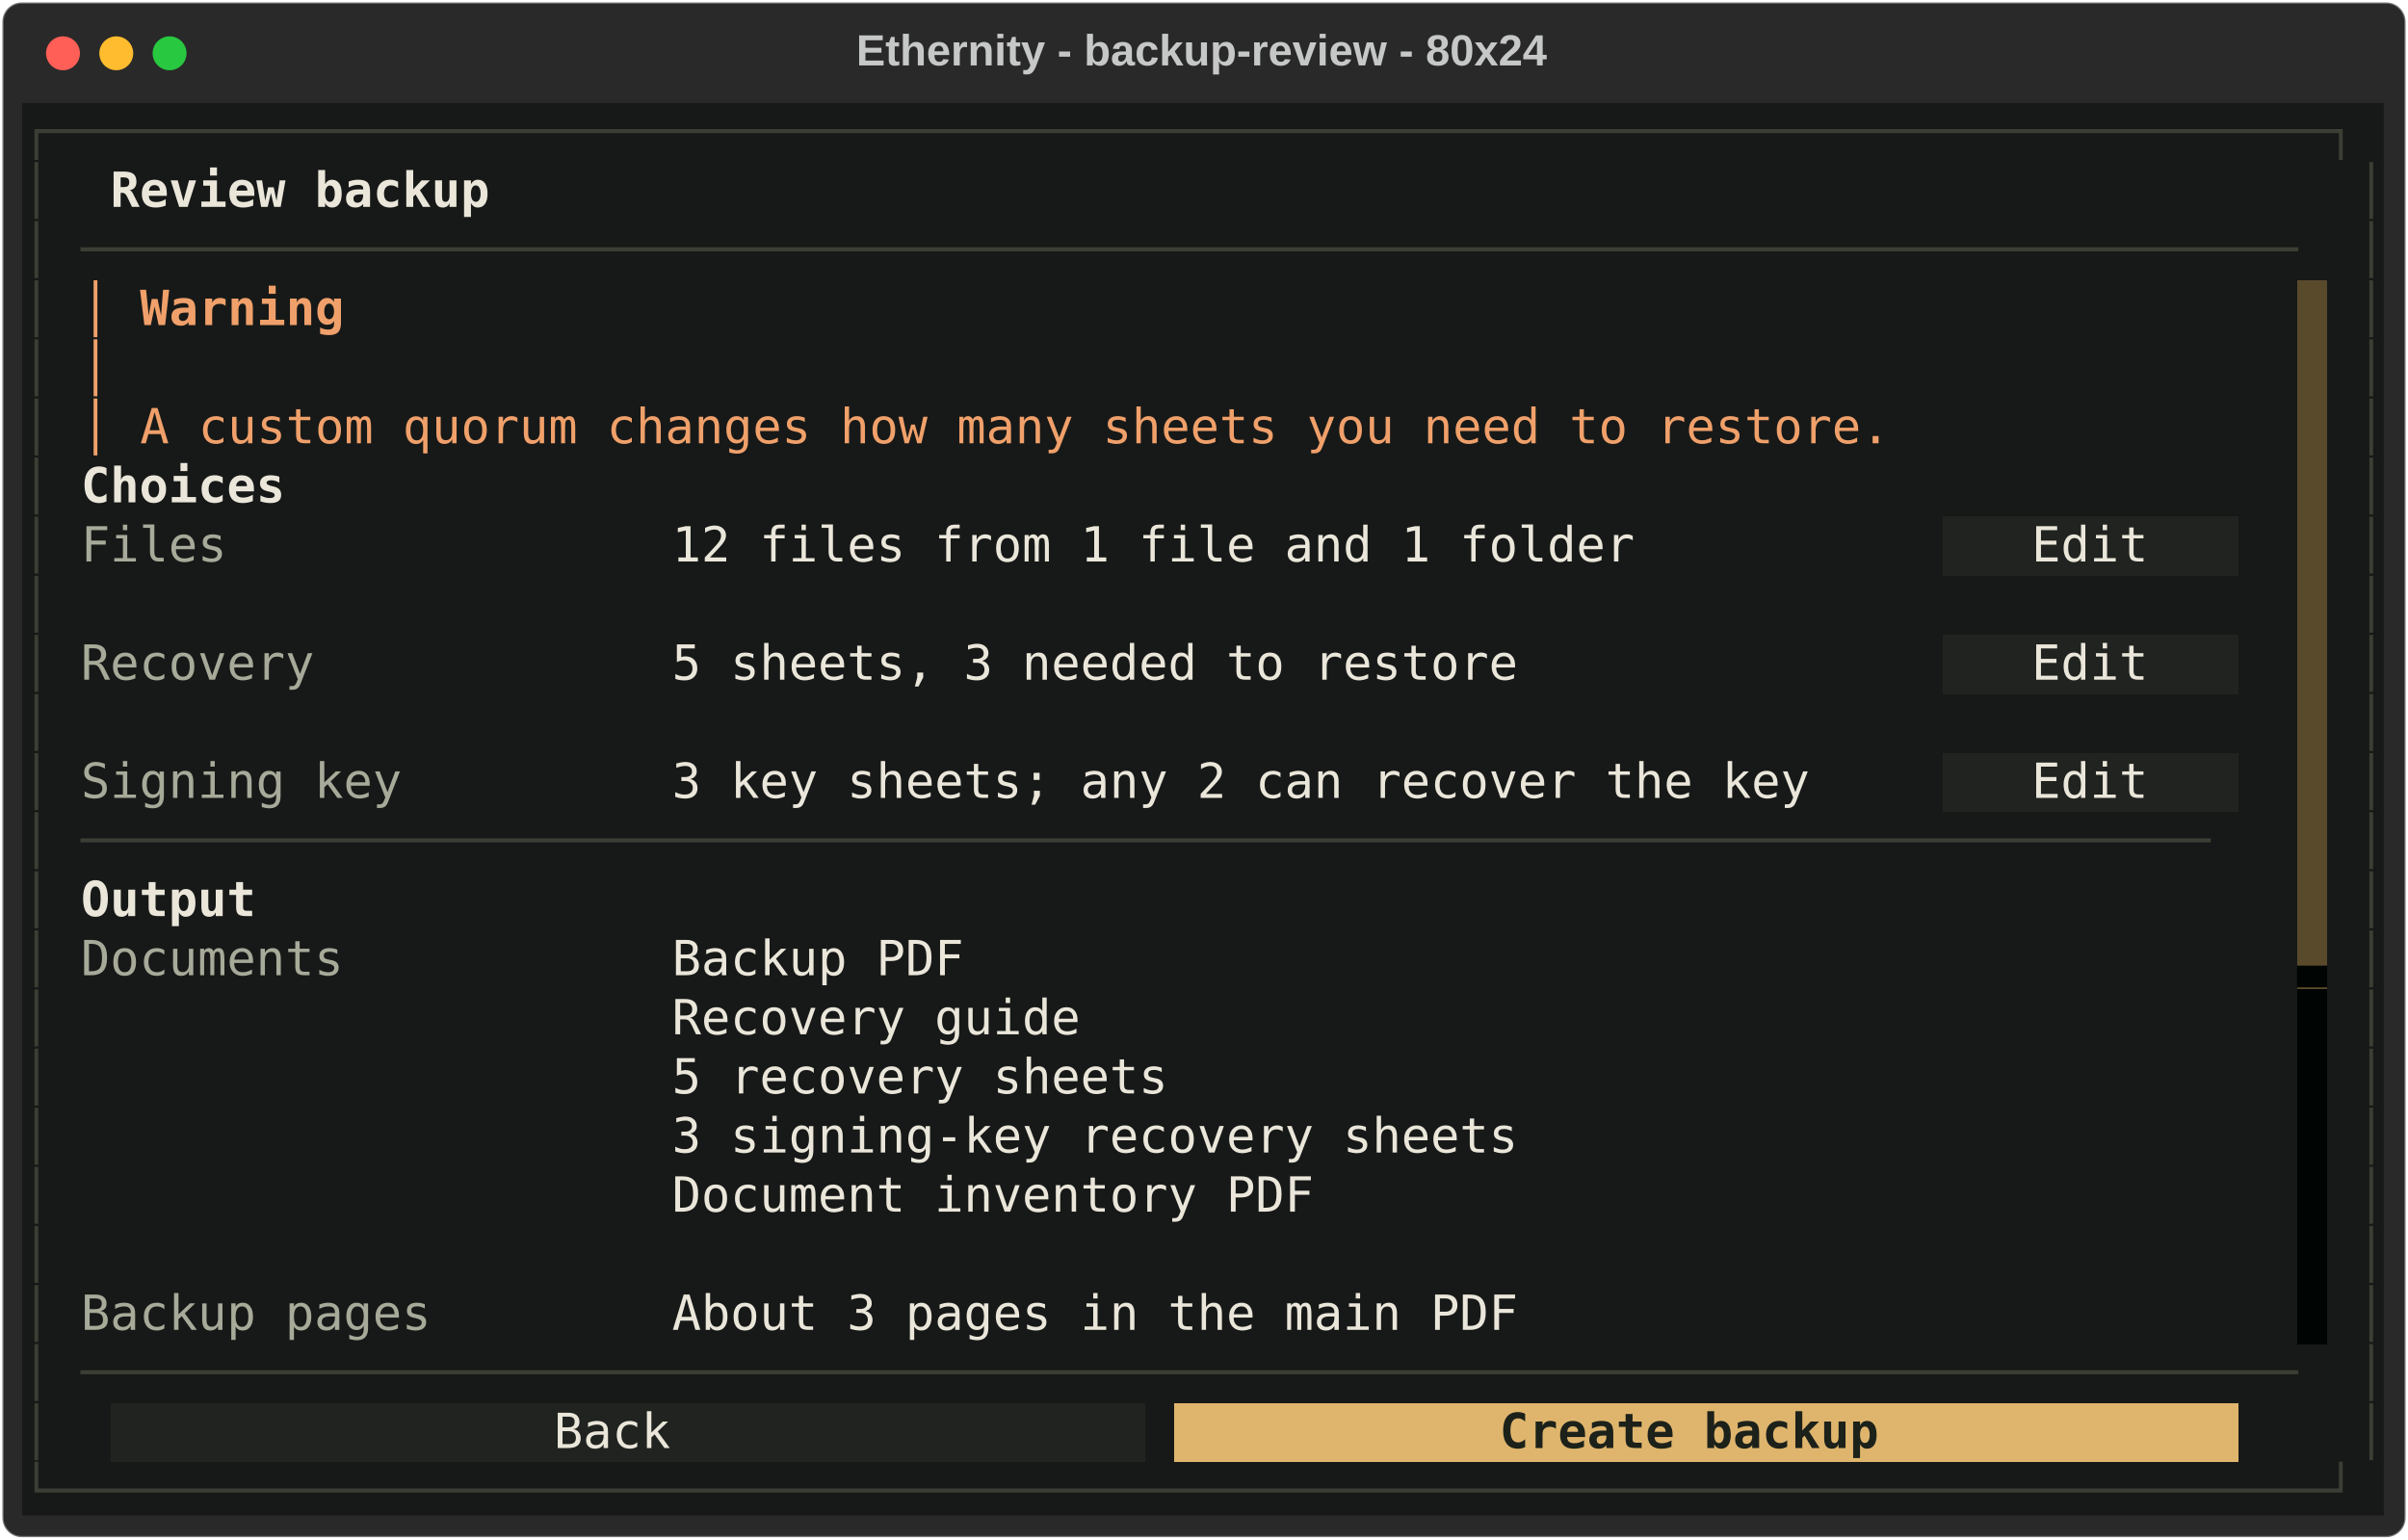
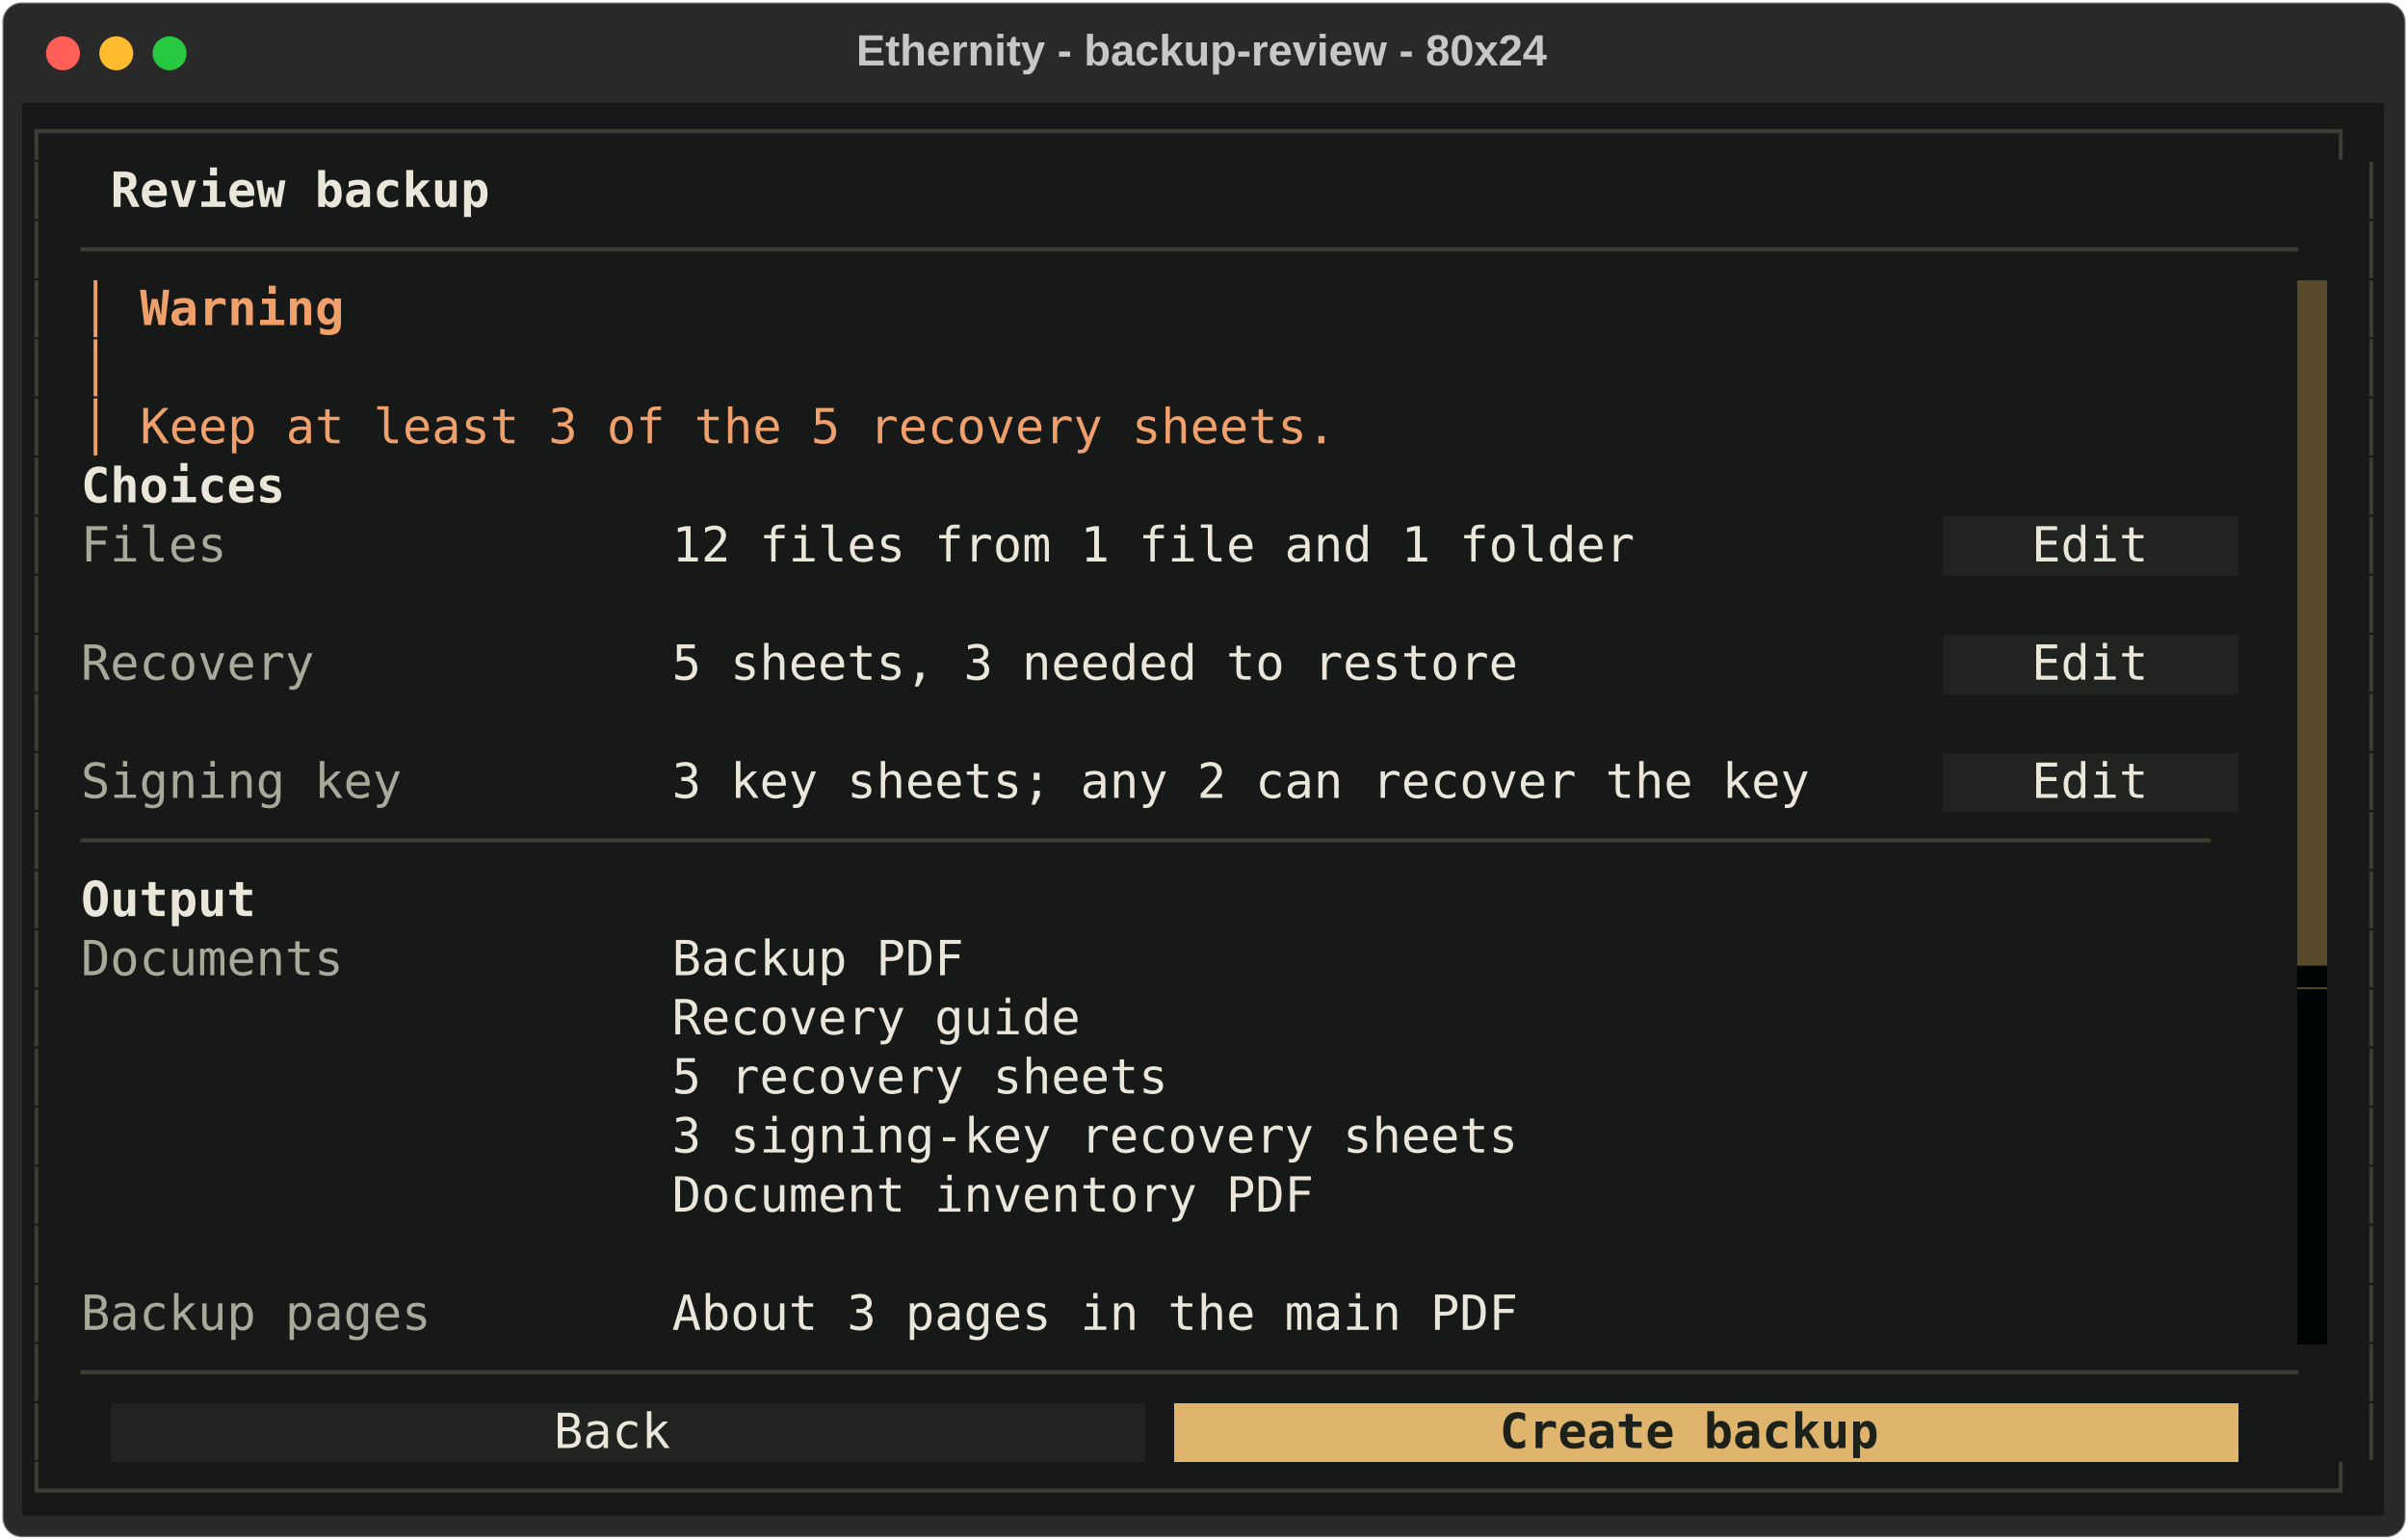
<svg xmlns="http://www.w3.org/2000/svg" class="rich-terminal" viewBox="0 0 994 635.6">
  <style>

    @font-face {
        font-family: "Fira Code";
        src: local("FiraCode-Regular"),
                url("https://cdnjs.cloudflare.com/ajax/libs/firacode/6.2.0/woff2/FiraCode-Regular.woff2") format("woff2"),
                url("https://cdnjs.cloudflare.com/ajax/libs/firacode/6.2.0/woff/FiraCode-Regular.woff") format("woff");
        font-style: normal;
        font-weight: 400;
    }
    @font-face {
        font-family: "Fira Code";
        src: local("FiraCode-Bold"),
                url("https://cdnjs.cloudflare.com/ajax/libs/firacode/6.2.0/woff2/FiraCode-Bold.woff2") format("woff2"),
                url("https://cdnjs.cloudflare.com/ajax/libs/firacode/6.2.0/woff/FiraCode-Bold.woff") format("woff");
        font-style: bold;
        font-weight: 700;
    }

    .terminal-matrix {
        font-family: Fira Code, monospace;
        font-size: 20px;
        line-height: 24.4px;
        font-variant-east-asian: full-width;
    }

    .terminal-title {
        font-size: 18px;
        font-weight: bold;
        font-family: arial;
    }

    .terminal-r1 { fill: #3b3e34 }
.terminal-r2 { fill: #c5c8c6 }
.terminal-r3 { fill: #eae6da;font-weight: bold }
.terminal-r4 { fill: #efa06a }
.terminal-r5 { fill: #f0a06a;font-weight: bold }
.terminal-r6 { fill: #171918 }
.terminal-r7 { fill: #f0a06a }
.terminal-r8 { fill: #a7aa99 }
.terminal-r9 { fill: #eae6da }
.terminal-r10 { fill: #000402 }
.terminal-r11 { fill: #1c211a;font-weight: bold }
    </style>
  <defs>
    <clipPath id="terminal-clip-terminal">
      <rect x="0" y="0" width="975.0" height="584.6" />
    </clipPath>
    <clipPath id="terminal-line-0">
      <rect x="0" y="1.5" width="976" height="24.65" />
    </clipPath>
    <clipPath id="terminal-line-1">
      <rect x="0" y="25.9" width="976" height="24.65" />
    </clipPath>
    <clipPath id="terminal-line-2">
      <rect x="0" y="50.3" width="976" height="24.65" />
    </clipPath>
    <clipPath id="terminal-line-3">
      <rect x="0" y="74.7" width="976" height="24.65" />
    </clipPath>
    <clipPath id="terminal-line-4">
      <rect x="0" y="99.1" width="976" height="24.65" />
    </clipPath>
    <clipPath id="terminal-line-5">
      <rect x="0" y="123.5" width="976" height="24.65" />
    </clipPath>
    <clipPath id="terminal-line-6">
      <rect x="0" y="147.9" width="976" height="24.65" />
    </clipPath>
    <clipPath id="terminal-line-7">
      <rect x="0" y="172.3" width="976" height="24.65" />
    </clipPath>
    <clipPath id="terminal-line-8">
      <rect x="0" y="196.7" width="976" height="24.65" />
    </clipPath>
    <clipPath id="terminal-line-9">
      <rect x="0" y="221.1" width="976" height="24.65" />
    </clipPath>
    <clipPath id="terminal-line-10">
      <rect x="0" y="245.5" width="976" height="24.65" />
    </clipPath>
    <clipPath id="terminal-line-11">
      <rect x="0" y="269.9" width="976" height="24.65" />
    </clipPath>
    <clipPath id="terminal-line-12">
      <rect x="0" y="294.3" width="976" height="24.65" />
    </clipPath>
    <clipPath id="terminal-line-13">
      <rect x="0" y="318.7" width="976" height="24.65" />
    </clipPath>
    <clipPath id="terminal-line-14">
      <rect x="0" y="343.1" width="976" height="24.65" />
    </clipPath>
    <clipPath id="terminal-line-15">
      <rect x="0" y="367.5" width="976" height="24.65" />
    </clipPath>
    <clipPath id="terminal-line-16">
      <rect x="0" y="391.9" width="976" height="24.65" />
    </clipPath>
    <clipPath id="terminal-line-17">
      <rect x="0" y="416.3" width="976" height="24.65" />
    </clipPath>
    <clipPath id="terminal-line-18">
      <rect x="0" y="440.7" width="976" height="24.65" />
    </clipPath>
    <clipPath id="terminal-line-19">
      <rect x="0" y="465.1" width="976" height="24.65" />
    </clipPath>
    <clipPath id="terminal-line-20">
      <rect x="0" y="489.5" width="976" height="24.65" />
    </clipPath>
    <clipPath id="terminal-line-21">
      <rect x="0" y="513.9" width="976" height="24.65" />
    </clipPath>
    <clipPath id="terminal-line-22">
      <rect x="0" y="538.3" width="976" height="24.65" />
    </clipPath>
  </defs>
  <rect fill="#292929" stroke="rgba(255,255,255,0.35)" stroke-width="1" x="1" y="1" width="992" height="633.6" rx="8" />
  <text class="terminal-title" fill="#c5c8c6" text-anchor="middle" x="496" y="27">Ethernity - backup-review - 80x24</text>
  <g transform="translate(26,22)">
    <circle cx="0" cy="0" r="7" fill="#ff5f57" />
    <circle cx="22" cy="0" r="7" fill="#febc2e" />
    <circle cx="44" cy="0" r="7" fill="#28c840" />
  </g>
  <g transform="translate(9, 41)" clip-path="url(#terminal-clip-terminal)">
    <rect fill="#171918" x="0" y="1.5" width="976" height="24.65" shape-rendering="crispEdges" />
    <rect fill="#171918" x="0" y="25.9" width="12.2" height="24.65" shape-rendering="crispEdges" />
    <rect fill="#171918" x="12.2" y="25.9" width="24.4" height="24.65" shape-rendering="crispEdges" />
    <rect fill="#171918" x="36.6" y="25.9" width="158.6" height="24.65" shape-rendering="crispEdges" />
    <rect fill="#171918" x="195.2" y="25.9" width="768.6" height="24.65" shape-rendering="crispEdges" />
    <rect fill="#171918" x="963.8" y="25.9" width="12.2" height="24.65" shape-rendering="crispEdges" />
    <rect fill="#171918" x="0" y="50.3" width="12.2" height="24.65" shape-rendering="crispEdges" />
    <rect fill="#171918" x="12.2" y="50.3" width="12.2" height="24.65" shape-rendering="crispEdges" />
    <rect fill="#171918" x="24.4" y="50.3" width="927.2" height="24.65" shape-rendering="crispEdges" />
    <rect fill="#171918" x="951.6" y="50.3" width="12.2" height="24.65" shape-rendering="crispEdges" />
    <rect fill="#171918" x="963.8" y="50.3" width="12.2" height="24.65" shape-rendering="crispEdges" />
    <rect fill="#171918" x="0" y="74.7" width="12.2" height="24.65" shape-rendering="crispEdges" />
    <rect fill="#171918" x="12.2" y="74.7" width="12.2" height="24.65" shape-rendering="crispEdges" />
    <rect fill="#171918" x="24.4" y="74.7" width="12.2" height="24.65" shape-rendering="crispEdges" />
    <rect fill="#171918" x="36.6" y="74.7" width="12.2" height="24.65" shape-rendering="crispEdges" />
    <rect fill="#171918" x="48.8" y="74.7" width="85.4" height="24.65" shape-rendering="crispEdges" />
    <rect fill="#171918" x="134.2" y="74.7" width="805.2" height="24.65" shape-rendering="crispEdges" />
    <rect fill="#594a2c" x="939.4" y="74.7" width="12.2" height="24.65" shape-rendering="crispEdges" />
    <rect fill="#171918" x="951.6" y="74.7" width="12.2" height="24.65" shape-rendering="crispEdges" />
    <rect fill="#171918" x="963.8" y="74.7" width="12.2" height="24.65" shape-rendering="crispEdges" />
    <rect fill="#171918" x="0" y="99.1" width="12.2" height="24.65" shape-rendering="crispEdges" />
    <rect fill="#171918" x="12.2" y="99.1" width="12.2" height="24.65" shape-rendering="crispEdges" />
    <rect fill="#171918" x="24.4" y="99.1" width="12.2" height="24.65" shape-rendering="crispEdges" />
    <rect fill="#171918" x="36.6" y="99.1" width="902.8" height="24.65" shape-rendering="crispEdges" />
    <rect fill="#594a2c" x="939.4" y="99.1" width="12.2" height="24.65" shape-rendering="crispEdges" />
    <rect fill="#171918" x="951.6" y="99.1" width="12.2" height="24.65" shape-rendering="crispEdges" />
    <rect fill="#171918" x="963.8" y="99.1" width="12.2" height="24.65" shape-rendering="crispEdges" />
    <rect fill="#171918" x="0" y="123.5" width="12.2" height="24.65" shape-rendering="crispEdges" />
    <rect fill="#171918" x="12.2" y="123.5" width="12.2" height="24.65" shape-rendering="crispEdges" />
    <rect fill="#171918" x="24.4" y="123.5" width="12.2" height="24.65" shape-rendering="crispEdges" />
    <rect fill="#171918" x="36.6" y="123.5" width="12.2" height="24.65" shape-rendering="crispEdges" />
-     <rect fill="#171918" x="48.8" y="123.5" width="732" height="24.65" shape-rendering="crispEdges" />
-     <rect fill="#171918" x="780.8" y="123.5" width="158.6" height="24.65" shape-rendering="crispEdges" />
+     <rect fill="#171918" x="48.8" y="123.5" width="500.2" height="24.65" shape-rendering="crispEdges" />
+     <rect fill="#171918" x="549" y="123.5" width="390.4" height="24.65" shape-rendering="crispEdges" />
    <rect fill="#594a2c" x="939.4" y="123.5" width="12.2" height="24.65" shape-rendering="crispEdges" />
    <rect fill="#171918" x="951.6" y="123.5" width="12.2" height="24.65" shape-rendering="crispEdges" />
    <rect fill="#171918" x="963.8" y="123.5" width="12.2" height="24.65" shape-rendering="crispEdges" />
    <rect fill="#171918" x="0" y="147.9" width="12.2" height="24.65" shape-rendering="crispEdges" />
    <rect fill="#171918" x="12.2" y="147.9" width="12.2" height="24.65" shape-rendering="crispEdges" />
    <rect fill="#171918" x="24.4" y="147.9" width="85.4" height="24.65" shape-rendering="crispEdges" />
    <rect fill="#171918" x="109.8" y="147.9" width="829.6" height="24.65" shape-rendering="crispEdges" />
    <rect fill="#594a2c" x="939.4" y="147.9" width="12.2" height="24.65" shape-rendering="crispEdges" />
    <rect fill="#171918" x="951.6" y="147.9" width="12.2" height="24.65" shape-rendering="crispEdges" />
    <rect fill="#171918" x="963.8" y="147.9" width="12.2" height="24.65" shape-rendering="crispEdges" />
    <rect fill="#171918" x="0" y="172.3" width="12.2" height="24.65" shape-rendering="crispEdges" />
    <rect fill="#171918" x="12.2" y="172.3" width="12.2" height="24.65" shape-rendering="crispEdges" />
    <rect fill="#171918" x="24.4" y="172.3" width="61" height="24.65" shape-rendering="crispEdges" />
    <rect fill="#171918" x="85.4" y="172.3" width="158.6" height="24.65" shape-rendering="crispEdges" />
    <rect fill="#171918" x="244" y="172.3" width="24.4" height="24.65" shape-rendering="crispEdges" />
    <rect fill="#171918" x="268.4" y="172.3" width="402.6" height="24.65" shape-rendering="crispEdges" />
    <rect fill="#171918" x="671" y="172.3" width="122" height="24.65" shape-rendering="crispEdges" />
    <rect fill="#20231f" x="793" y="172.3" width="36.6" height="24.65" shape-rendering="crispEdges" />
    <rect fill="#20231f" x="829.6" y="172.3" width="48.8" height="24.65" shape-rendering="crispEdges" />
    <rect fill="#20231f" x="878.4" y="172.3" width="36.6" height="24.65" shape-rendering="crispEdges" />
    <rect fill="#171918" x="915" y="172.3" width="24.4" height="24.65" shape-rendering="crispEdges" />
    <rect fill="#594a2c" x="939.4" y="172.3" width="12.2" height="24.65" shape-rendering="crispEdges" />
    <rect fill="#171918" x="951.6" y="172.3" width="12.2" height="24.65" shape-rendering="crispEdges" />
    <rect fill="#171918" x="963.8" y="172.3" width="12.2" height="24.65" shape-rendering="crispEdges" />
    <rect fill="#171918" x="0" y="196.7" width="12.2" height="24.65" shape-rendering="crispEdges" />
    <rect fill="#171918" x="12.2" y="196.7" width="927.2" height="24.65" shape-rendering="crispEdges" />
    <rect fill="#594a2c" x="939.4" y="196.7" width="12.2" height="24.65" shape-rendering="crispEdges" />
    <rect fill="#171918" x="951.6" y="196.7" width="12.2" height="24.65" shape-rendering="crispEdges" />
    <rect fill="#171918" x="963.8" y="196.7" width="12.2" height="24.65" shape-rendering="crispEdges" />
    <rect fill="#171918" x="0" y="221.1" width="12.2" height="24.65" shape-rendering="crispEdges" />
    <rect fill="#171918" x="12.2" y="221.1" width="12.2" height="24.65" shape-rendering="crispEdges" />
    <rect fill="#171918" x="24.4" y="221.1" width="97.6" height="24.65" shape-rendering="crispEdges" />
    <rect fill="#171918" x="122" y="221.1" width="122" height="24.65" shape-rendering="crispEdges" />
    <rect fill="#171918" x="244" y="221.1" width="24.4" height="24.65" shape-rendering="crispEdges" />
    <rect fill="#171918" x="268.4" y="221.1" width="353.8" height="24.65" shape-rendering="crispEdges" />
    <rect fill="#171918" x="622.2" y="221.1" width="170.8" height="24.65" shape-rendering="crispEdges" />
    <rect fill="#20231f" x="793" y="221.1" width="36.6" height="24.65" shape-rendering="crispEdges" />
    <rect fill="#20231f" x="829.6" y="221.1" width="48.8" height="24.65" shape-rendering="crispEdges" />
    <rect fill="#20231f" x="878.4" y="221.1" width="36.6" height="24.65" shape-rendering="crispEdges" />
    <rect fill="#171918" x="915" y="221.1" width="24.4" height="24.65" shape-rendering="crispEdges" />
    <rect fill="#594a2c" x="939.4" y="221.1" width="12.2" height="24.65" shape-rendering="crispEdges" />
    <rect fill="#171918" x="951.6" y="221.1" width="12.2" height="24.65" shape-rendering="crispEdges" />
    <rect fill="#171918" x="963.8" y="221.1" width="12.2" height="24.65" shape-rendering="crispEdges" />
    <rect fill="#171918" x="0" y="245.5" width="12.2" height="24.65" shape-rendering="crispEdges" />
    <rect fill="#171918" x="12.2" y="245.5" width="927.2" height="24.65" shape-rendering="crispEdges" />
    <rect fill="#594a2c" x="939.4" y="245.5" width="12.2" height="24.65" shape-rendering="crispEdges" />
    <rect fill="#171918" x="951.6" y="245.5" width="12.2" height="24.65" shape-rendering="crispEdges" />
    <rect fill="#171918" x="963.8" y="245.5" width="12.2" height="24.65" shape-rendering="crispEdges" />
    <rect fill="#171918" x="0" y="269.9" width="12.2" height="24.65" shape-rendering="crispEdges" />
    <rect fill="#171918" x="12.2" y="269.9" width="12.2" height="24.65" shape-rendering="crispEdges" />
    <rect fill="#171918" x="24.4" y="269.9" width="134.2" height="24.65" shape-rendering="crispEdges" />
    <rect fill="#171918" x="158.6" y="269.9" width="85.4" height="24.65" shape-rendering="crispEdges" />
    <rect fill="#171918" x="244" y="269.9" width="24.4" height="24.65" shape-rendering="crispEdges" />
    <rect fill="#171918" x="268.4" y="269.9" width="475.8" height="24.65" shape-rendering="crispEdges" />
    <rect fill="#171918" x="744.2" y="269.9" width="48.8" height="24.65" shape-rendering="crispEdges" />
    <rect fill="#20231f" x="793" y="269.9" width="36.6" height="24.65" shape-rendering="crispEdges" />
    <rect fill="#20231f" x="829.6" y="269.9" width="48.8" height="24.65" shape-rendering="crispEdges" />
    <rect fill="#20231f" x="878.4" y="269.9" width="36.6" height="24.65" shape-rendering="crispEdges" />
    <rect fill="#171918" x="915" y="269.9" width="24.4" height="24.65" shape-rendering="crispEdges" />
    <rect fill="#594a2c" x="939.4" y="269.9" width="12.2" height="24.65" shape-rendering="crispEdges" />
    <rect fill="#171918" x="951.6" y="269.9" width="12.2" height="24.65" shape-rendering="crispEdges" />
    <rect fill="#171918" x="963.8" y="269.9" width="12.2" height="24.65" shape-rendering="crispEdges" />
    <rect fill="#171918" x="0" y="294.3" width="12.2" height="24.65" shape-rendering="crispEdges" />
    <rect fill="#171918" x="12.2" y="294.3" width="12.2" height="24.65" shape-rendering="crispEdges" />
    <rect fill="#171918" x="24.4" y="294.3" width="890.6" height="24.65" shape-rendering="crispEdges" />
    <rect fill="#171918" x="915" y="294.3" width="24.4" height="24.65" shape-rendering="crispEdges" />
    <rect fill="#594a2c" x="939.4" y="294.3" width="12.2" height="24.65" shape-rendering="crispEdges" />
    <rect fill="#171918" x="951.6" y="294.3" width="12.2" height="24.65" shape-rendering="crispEdges" />
    <rect fill="#171918" x="963.8" y="294.3" width="12.2" height="24.65" shape-rendering="crispEdges" />
    <rect fill="#171918" x="0" y="318.7" width="12.2" height="24.65" shape-rendering="crispEdges" />
    <rect fill="#171918" x="12.2" y="318.7" width="12.2" height="24.65" shape-rendering="crispEdges" />
    <rect fill="#171918" x="24.4" y="318.7" width="73.2" height="24.65" shape-rendering="crispEdges" />
    <rect fill="#171918" x="97.6" y="318.7" width="841.8" height="24.65" shape-rendering="crispEdges" />
    <rect fill="#594a2c" x="939.4" y="318.7" width="12.2" height="24.65" shape-rendering="crispEdges" />
    <rect fill="#171918" x="951.6" y="318.7" width="12.2" height="24.65" shape-rendering="crispEdges" />
    <rect fill="#171918" x="963.8" y="318.7" width="12.2" height="24.65" shape-rendering="crispEdges" />
    <rect fill="#171918" x="0" y="343.1" width="12.2" height="24.65" shape-rendering="crispEdges" />
    <rect fill="#171918" x="12.2" y="343.1" width="12.2" height="24.65" shape-rendering="crispEdges" />
    <rect fill="#171918" x="24.4" y="343.1" width="109.8" height="24.65" shape-rendering="crispEdges" />
    <rect fill="#171918" x="134.2" y="343.1" width="109.8" height="24.65" shape-rendering="crispEdges" />
    <rect fill="#171918" x="244" y="343.1" width="24.4" height="24.65" shape-rendering="crispEdges" />
    <rect fill="#171918" x="268.4" y="343.1" width="122" height="24.65" shape-rendering="crispEdges" />
    <rect fill="#171918" x="390.4" y="343.1" width="549" height="24.65" shape-rendering="crispEdges" />
    <rect fill="#594a2c" x="939.4" y="343.1" width="12.2" height="24.65" shape-rendering="crispEdges" />
    <rect fill="#171918" x="951.6" y="343.1" width="12.2" height="24.65" shape-rendering="crispEdges" />
    <rect fill="#171918" x="963.8" y="343.1" width="12.2" height="24.65" shape-rendering="crispEdges" />
    <rect fill="#171918" x="0" y="367.5" width="12.2" height="24.65" shape-rendering="crispEdges" />
    <rect fill="#171918" x="12.2" y="367.5" width="256.2" height="24.65" shape-rendering="crispEdges" />
    <rect fill="#171918" x="268.4" y="367.5" width="170.8" height="24.65" shape-rendering="crispEdges" />
    <rect fill="#171918" x="439.2" y="367.5" width="500.2" height="24.65" shape-rendering="crispEdges" />
    <rect fill="#000402" x="939.4" y="367.5" width="12.2" height="24.65" shape-rendering="crispEdges" />
    <rect fill="#171918" x="951.6" y="367.5" width="12.2" height="24.65" shape-rendering="crispEdges" />
    <rect fill="#171918" x="963.8" y="367.5" width="12.2" height="24.65" shape-rendering="crispEdges" />
    <rect fill="#171918" x="0" y="391.9" width="12.2" height="24.65" shape-rendering="crispEdges" />
    <rect fill="#171918" x="12.2" y="391.9" width="256.2" height="24.65" shape-rendering="crispEdges" />
    <rect fill="#171918" x="268.4" y="391.9" width="207.4" height="24.65" shape-rendering="crispEdges" />
    <rect fill="#171918" x="475.8" y="391.9" width="463.6" height="24.65" shape-rendering="crispEdges" />
    <rect fill="#000402" x="939.4" y="391.9" width="12.2" height="24.65" shape-rendering="crispEdges" />
    <rect fill="#171918" x="951.6" y="391.9" width="12.2" height="24.65" shape-rendering="crispEdges" />
    <rect fill="#171918" x="963.8" y="391.9" width="12.2" height="24.65" shape-rendering="crispEdges" />
    <rect fill="#171918" x="0" y="416.3" width="12.2" height="24.65" shape-rendering="crispEdges" />
    <rect fill="#171918" x="12.2" y="416.3" width="256.2" height="24.65" shape-rendering="crispEdges" />
    <rect fill="#171918" x="268.4" y="416.3" width="353.8" height="24.65" shape-rendering="crispEdges" />
    <rect fill="#171918" x="622.2" y="416.3" width="317.2" height="24.65" shape-rendering="crispEdges" />
    <rect fill="#000402" x="939.4" y="416.3" width="12.2" height="24.65" shape-rendering="crispEdges" />
    <rect fill="#171918" x="951.6" y="416.3" width="12.2" height="24.65" shape-rendering="crispEdges" />
    <rect fill="#171918" x="963.8" y="416.3" width="12.2" height="24.65" shape-rendering="crispEdges" />
    <rect fill="#171918" x="0" y="440.7" width="12.2" height="24.65" shape-rendering="crispEdges" />
    <rect fill="#171918" x="12.2" y="440.7" width="256.2" height="24.65" shape-rendering="crispEdges" />
    <rect fill="#171918" x="268.4" y="440.7" width="268.4" height="24.65" shape-rendering="crispEdges" />
    <rect fill="#171918" x="536.8" y="440.7" width="402.6" height="24.65" shape-rendering="crispEdges" />
    <rect fill="#000402" x="939.4" y="440.7" width="12.2" height="24.65" shape-rendering="crispEdges" />
    <rect fill="#171918" x="951.6" y="440.7" width="12.2" height="24.65" shape-rendering="crispEdges" />
    <rect fill="#171918" x="963.8" y="440.7" width="12.2" height="24.65" shape-rendering="crispEdges" />
    <rect fill="#171918" x="0" y="465.1" width="12.2" height="24.65" shape-rendering="crispEdges" />
    <rect fill="#171918" x="12.2" y="465.1" width="927.2" height="24.65" shape-rendering="crispEdges" />
    <rect fill="#000402" x="939.4" y="465.1" width="12.2" height="24.65" shape-rendering="crispEdges" />
    <rect fill="#171918" x="951.6" y="465.1" width="12.2" height="24.65" shape-rendering="crispEdges" />
    <rect fill="#171918" x="963.8" y="465.1" width="12.2" height="24.65" shape-rendering="crispEdges" />
    <rect fill="#171918" x="0" y="489.5" width="12.2" height="24.65" shape-rendering="crispEdges" />
    <rect fill="#171918" x="12.2" y="489.5" width="12.2" height="24.65" shape-rendering="crispEdges" />
    <rect fill="#171918" x="24.4" y="489.5" width="146.4" height="24.65" shape-rendering="crispEdges" />
    <rect fill="#171918" x="170.8" y="489.5" width="73.2" height="24.65" shape-rendering="crispEdges" />
    <rect fill="#171918" x="244" y="489.5" width="24.4" height="24.65" shape-rendering="crispEdges" />
    <rect fill="#171918" x="268.4" y="489.5" width="353.8" height="24.65" shape-rendering="crispEdges" />
    <rect fill="#171918" x="622.2" y="489.5" width="317.2" height="24.65" shape-rendering="crispEdges" />
    <rect fill="#000402" x="939.4" y="489.5" width="12.2" height="24.65" shape-rendering="crispEdges" />
    <rect fill="#171918" x="951.6" y="489.5" width="12.2" height="24.65" shape-rendering="crispEdges" />
    <rect fill="#171918" x="963.8" y="489.5" width="12.2" height="24.65" shape-rendering="crispEdges" />
    <rect fill="#171918" x="0" y="513.9" width="12.2" height="24.65" shape-rendering="crispEdges" />
    <rect fill="#171918" x="12.2" y="513.9" width="12.2" height="24.65" shape-rendering="crispEdges" />
    <rect fill="#171918" x="24.4" y="513.9" width="927.2" height="24.65" shape-rendering="crispEdges" />
    <rect fill="#171918" x="951.6" y="513.9" width="12.2" height="24.65" shape-rendering="crispEdges" />
    <rect fill="#171918" x="963.8" y="513.9" width="12.2" height="24.65" shape-rendering="crispEdges" />
    <rect fill="#171918" x="0" y="538.3" width="12.2" height="24.65" shape-rendering="crispEdges" />
    <rect fill="#171918" x="12.2" y="538.3" width="24.4" height="24.65" shape-rendering="crispEdges" />
    <rect fill="#20231f" x="36.6" y="538.3" width="183" height="24.65" shape-rendering="crispEdges" />
    <rect fill="#20231f" x="219.6" y="538.3" width="48.8" height="24.65" shape-rendering="crispEdges" />
    <rect fill="#20231f" x="268.4" y="538.3" width="195.2" height="24.65" shape-rendering="crispEdges" />
    <rect fill="#171918" x="463.6" y="538.3" width="0" height="24.65" shape-rendering="crispEdges" />
    <rect fill="#171918" x="463.6" y="538.3" width="12.2" height="24.65" shape-rendering="crispEdges" />
    <rect fill="#dfb56d" x="475.8" y="538.3" width="134.2" height="24.65" shape-rendering="crispEdges" />
    <rect fill="#dfb56d" x="610" y="538.3" width="158.6" height="24.65" shape-rendering="crispEdges" />
    <rect fill="#dfb56d" x="768.6" y="538.3" width="146.4" height="24.65" shape-rendering="crispEdges" />
    <rect fill="#171918" x="915" y="538.3" width="48.8" height="24.65" shape-rendering="crispEdges" />
    <rect fill="#171918" x="963.8" y="538.3" width="12.2" height="24.65" shape-rendering="crispEdges" />
    <rect fill="#171918" x="0" y="562.7" width="976" height="24.65" shape-rendering="crispEdges" />
    <g class="terminal-matrix">
      <text class="terminal-r1" x="0" y="20" textLength="976" clip-path="url(#terminal-line-0)">┌──────────────────────────────────────────────────────────────────────────────┐</text>
      <text class="terminal-r2" x="976" y="20" textLength="12.2" clip-path="url(#terminal-line-0)">
</text>
      <text class="terminal-r1" x="0" y="44.4" textLength="12.2" clip-path="url(#terminal-line-1)">│</text>
      <text class="terminal-r3" x="36.6" y="44.4" textLength="158.6" clip-path="url(#terminal-line-1)">Review backup</text>
      <text class="terminal-r1" x="963.8" y="44.4" textLength="12.2" clip-path="url(#terminal-line-1)">│</text>
      <text class="terminal-r2" x="976" y="44.4" textLength="12.2" clip-path="url(#terminal-line-1)">
</text>
      <text class="terminal-r1" x="0" y="68.8" textLength="12.2" clip-path="url(#terminal-line-2)">│</text>
      <text class="terminal-r1" x="24.4" y="68.8" textLength="927.2" clip-path="url(#terminal-line-2)">────────────────────────────────────────────────────────────────────────────</text>
      <text class="terminal-r1" x="963.8" y="68.8" textLength="12.2" clip-path="url(#terminal-line-2)">│</text>
      <text class="terminal-r2" x="976" y="68.8" textLength="12.2" clip-path="url(#terminal-line-2)">
</text>
      <text class="terminal-r1" x="0" y="93.2" textLength="12.2" clip-path="url(#terminal-line-3)">│</text>
      <text class="terminal-r4" x="24.4" y="93.2" textLength="12.2" clip-path="url(#terminal-line-3)">│</text>
      <text class="terminal-r5" x="48.8" y="93.2" textLength="85.4" clip-path="url(#terminal-line-3)">Warning</text>
      <text class="terminal-r1" x="963.8" y="93.2" textLength="12.2" clip-path="url(#terminal-line-3)">│</text>
      <text class="terminal-r2" x="976" y="93.2" textLength="12.2" clip-path="url(#terminal-line-3)">
</text>
      <text class="terminal-r1" x="0" y="117.6" textLength="12.2" clip-path="url(#terminal-line-4)">│</text>
      <text class="terminal-r4" x="24.4" y="117.6" textLength="12.2" clip-path="url(#terminal-line-4)">│</text>
      <text class="terminal-r1" x="963.8" y="117.6" textLength="12.2" clip-path="url(#terminal-line-4)">│</text>
      <text class="terminal-r2" x="976" y="117.6" textLength="12.2" clip-path="url(#terminal-line-4)">
</text>
      <text class="terminal-r1" x="0" y="142" textLength="12.2" clip-path="url(#terminal-line-5)">│</text>
      <text class="terminal-r4" x="24.4" y="142" textLength="12.2" clip-path="url(#terminal-line-5)">│</text>
-       <text class="terminal-r7" x="48.8" y="142" textLength="732" clip-path="url(#terminal-line-5)">A custom quorum changes how many sheets you need to restore.</text>
+       <text class="terminal-r7" x="48.8" y="142" textLength="500.2" clip-path="url(#terminal-line-5)">Keep at least 3 of the 5 recovery sheets.</text>
      <text class="terminal-r1" x="963.8" y="142" textLength="12.2" clip-path="url(#terminal-line-5)">│</text>
      <text class="terminal-r2" x="976" y="142" textLength="12.2" clip-path="url(#terminal-line-5)">
</text>
      <text class="terminal-r1" x="0" y="166.4" textLength="12.2" clip-path="url(#terminal-line-6)">│</text>
      <text class="terminal-r3" x="24.4" y="166.4" textLength="85.4" clip-path="url(#terminal-line-6)">Choices</text>
      <text class="terminal-r1" x="963.8" y="166.4" textLength="12.2" clip-path="url(#terminal-line-6)">│</text>
      <text class="terminal-r2" x="976" y="166.4" textLength="12.2" clip-path="url(#terminal-line-6)">
</text>
      <text class="terminal-r1" x="0" y="190.8" textLength="12.2" clip-path="url(#terminal-line-7)">│</text>
      <text class="terminal-r8" x="24.4" y="190.8" textLength="61" clip-path="url(#terminal-line-7)">Files</text>
      <text class="terminal-r9" x="268.4" y="190.8" textLength="402.6" clip-path="url(#terminal-line-7)">12 files from 1 file and 1 folder</text>
      <text class="terminal-r9" x="829.6" y="190.8" textLength="48.8" clip-path="url(#terminal-line-7)">Edit</text>
      <text class="terminal-r1" x="963.8" y="190.8" textLength="12.2" clip-path="url(#terminal-line-7)">│</text>
      <text class="terminal-r2" x="976" y="190.8" textLength="12.2" clip-path="url(#terminal-line-7)">
</text>
      <text class="terminal-r1" x="0" y="215.2" textLength="12.2" clip-path="url(#terminal-line-8)">│</text>
      <text class="terminal-r1" x="963.8" y="215.2" textLength="12.2" clip-path="url(#terminal-line-8)">│</text>
      <text class="terminal-r2" x="976" y="215.2" textLength="12.2" clip-path="url(#terminal-line-8)">
</text>
      <text class="terminal-r1" x="0" y="239.6" textLength="12.2" clip-path="url(#terminal-line-9)">│</text>
      <text class="terminal-r8" x="24.4" y="239.6" textLength="97.6" clip-path="url(#terminal-line-9)">Recovery</text>
      <text class="terminal-r9" x="268.4" y="239.6" textLength="353.8" clip-path="url(#terminal-line-9)">5 sheets, 3 needed to restore</text>
      <text class="terminal-r9" x="829.6" y="239.6" textLength="48.8" clip-path="url(#terminal-line-9)">Edit</text>
      <text class="terminal-r1" x="963.8" y="239.6" textLength="12.2" clip-path="url(#terminal-line-9)">│</text>
      <text class="terminal-r2" x="976" y="239.6" textLength="12.2" clip-path="url(#terminal-line-9)">
</text>
      <text class="terminal-r1" x="0" y="264" textLength="12.2" clip-path="url(#terminal-line-10)">│</text>
      <text class="terminal-r1" x="963.8" y="264" textLength="12.2" clip-path="url(#terminal-line-10)">│</text>
      <text class="terminal-r2" x="976" y="264" textLength="12.2" clip-path="url(#terminal-line-10)">
</text>
      <text class="terminal-r1" x="0" y="288.4" textLength="12.2" clip-path="url(#terminal-line-11)">│</text>
      <text class="terminal-r8" x="24.4" y="288.4" textLength="134.2" clip-path="url(#terminal-line-11)">Signing key</text>
      <text class="terminal-r9" x="268.4" y="288.4" textLength="475.8" clip-path="url(#terminal-line-11)">3 key sheets; any 2 can recover the key</text>
      <text class="terminal-r9" x="829.6" y="288.4" textLength="48.8" clip-path="url(#terminal-line-11)">Edit</text>
      <text class="terminal-r1" x="963.8" y="288.4" textLength="12.2" clip-path="url(#terminal-line-11)">│</text>
      <text class="terminal-r2" x="976" y="288.4" textLength="12.2" clip-path="url(#terminal-line-11)">
</text>
      <text class="terminal-r1" x="0" y="312.8" textLength="12.2" clip-path="url(#terminal-line-12)">│</text>
      <text class="terminal-r1" x="24.4" y="312.8" textLength="890.6" clip-path="url(#terminal-line-12)">─────────────────────────────────────────────────────────────────────────</text>
      <text class="terminal-r1" x="963.8" y="312.8" textLength="12.2" clip-path="url(#terminal-line-12)">│</text>
      <text class="terminal-r2" x="976" y="312.8" textLength="12.2" clip-path="url(#terminal-line-12)">
</text>
      <text class="terminal-r1" x="0" y="337.2" textLength="12.2" clip-path="url(#terminal-line-13)">│</text>
      <text class="terminal-r3" x="24.4" y="337.2" textLength="73.2" clip-path="url(#terminal-line-13)">Output</text>
      <text class="terminal-r1" x="963.8" y="337.2" textLength="12.2" clip-path="url(#terminal-line-13)">│</text>
      <text class="terminal-r2" x="976" y="337.2" textLength="12.2" clip-path="url(#terminal-line-13)">
</text>
      <text class="terminal-r1" x="0" y="361.6" textLength="12.2" clip-path="url(#terminal-line-14)">│</text>
      <text class="terminal-r8" x="24.4" y="361.6" textLength="109.8" clip-path="url(#terminal-line-14)">Documents</text>
      <text class="terminal-r9" x="268.4" y="361.6" textLength="122" clip-path="url(#terminal-line-14)">Backup PDF</text>
      <text class="terminal-r10" x="939.4" y="361.6" textLength="12.2" clip-path="url(#terminal-line-14)">▃</text>
      <text class="terminal-r1" x="963.8" y="361.6" textLength="12.2" clip-path="url(#terminal-line-14)">│</text>
      <text class="terminal-r2" x="976" y="361.6" textLength="12.2" clip-path="url(#terminal-line-14)">
</text>
      <text class="terminal-r1" x="0" y="386" textLength="12.2" clip-path="url(#terminal-line-15)">│</text>
      <text class="terminal-r9" x="268.4" y="386" textLength="170.8" clip-path="url(#terminal-line-15)">Recovery guide</text>
      <text class="terminal-r1" x="963.8" y="386" textLength="12.2" clip-path="url(#terminal-line-15)">│</text>
      <text class="terminal-r2" x="976" y="386" textLength="12.2" clip-path="url(#terminal-line-15)">
</text>
      <text class="terminal-r1" x="0" y="410.4" textLength="12.2" clip-path="url(#terminal-line-16)">│</text>
      <text class="terminal-r9" x="268.4" y="410.4" textLength="207.4" clip-path="url(#terminal-line-16)">5 recovery sheets</text>
      <text class="terminal-r1" x="963.8" y="410.4" textLength="12.2" clip-path="url(#terminal-line-16)">│</text>
      <text class="terminal-r2" x="976" y="410.4" textLength="12.2" clip-path="url(#terminal-line-16)">
</text>
      <text class="terminal-r1" x="0" y="434.8" textLength="12.2" clip-path="url(#terminal-line-17)">│</text>
      <text class="terminal-r9" x="268.4" y="434.8" textLength="353.8" clip-path="url(#terminal-line-17)">3 signing-key recovery sheets</text>
      <text class="terminal-r1" x="963.8" y="434.8" textLength="12.2" clip-path="url(#terminal-line-17)">│</text>
      <text class="terminal-r2" x="976" y="434.8" textLength="12.2" clip-path="url(#terminal-line-17)">
</text>
      <text class="terminal-r1" x="0" y="459.2" textLength="12.2" clip-path="url(#terminal-line-18)">│</text>
      <text class="terminal-r9" x="268.4" y="459.2" textLength="268.4" clip-path="url(#terminal-line-18)">Document inventory PDF</text>
      <text class="terminal-r1" x="963.8" y="459.2" textLength="12.2" clip-path="url(#terminal-line-18)">│</text>
      <text class="terminal-r2" x="976" y="459.2" textLength="12.2" clip-path="url(#terminal-line-18)">
</text>
      <text class="terminal-r1" x="0" y="483.6" textLength="12.2" clip-path="url(#terminal-line-19)">│</text>
      <text class="terminal-r1" x="963.8" y="483.6" textLength="12.2" clip-path="url(#terminal-line-19)">│</text>
      <text class="terminal-r2" x="976" y="483.6" textLength="12.2" clip-path="url(#terminal-line-19)">
</text>
      <text class="terminal-r1" x="0" y="508" textLength="12.2" clip-path="url(#terminal-line-20)">│</text>
      <text class="terminal-r8" x="24.4" y="508" textLength="146.4" clip-path="url(#terminal-line-20)">Backup pages</text>
      <text class="terminal-r9" x="268.4" y="508" textLength="353.8" clip-path="url(#terminal-line-20)">About 3 pages in the main PDF</text>
      <text class="terminal-r1" x="963.8" y="508" textLength="12.2" clip-path="url(#terminal-line-20)">│</text>
      <text class="terminal-r2" x="976" y="508" textLength="12.2" clip-path="url(#terminal-line-20)">
</text>
      <text class="terminal-r1" x="0" y="532.4" textLength="12.2" clip-path="url(#terminal-line-21)">│</text>
      <text class="terminal-r1" x="24.4" y="532.4" textLength="927.2" clip-path="url(#terminal-line-21)">────────────────────────────────────────────────────────────────────────────</text>
      <text class="terminal-r1" x="963.8" y="532.4" textLength="12.2" clip-path="url(#terminal-line-21)">│</text>
      <text class="terminal-r2" x="976" y="532.4" textLength="12.2" clip-path="url(#terminal-line-21)">
</text>
      <text class="terminal-r1" x="0" y="556.8" textLength="12.2" clip-path="url(#terminal-line-22)">│</text>
      <text class="terminal-r9" x="219.6" y="556.8" textLength="48.8" clip-path="url(#terminal-line-22)">Back</text>
      <text class="terminal-r11" x="610" y="556.8" textLength="158.6" clip-path="url(#terminal-line-22)">Create backup</text>
      <text class="terminal-r1" x="963.8" y="556.8" textLength="12.2" clip-path="url(#terminal-line-22)">│</text>
      <text class="terminal-r2" x="976" y="556.8" textLength="12.2" clip-path="url(#terminal-line-22)">
</text>
      <text class="terminal-r1" x="0" y="581.2" textLength="976" clip-path="url(#terminal-line-23)">└──────────────────────────────────────────────────────────────────────────────┘</text>
    </g>
  </g>
</svg>
